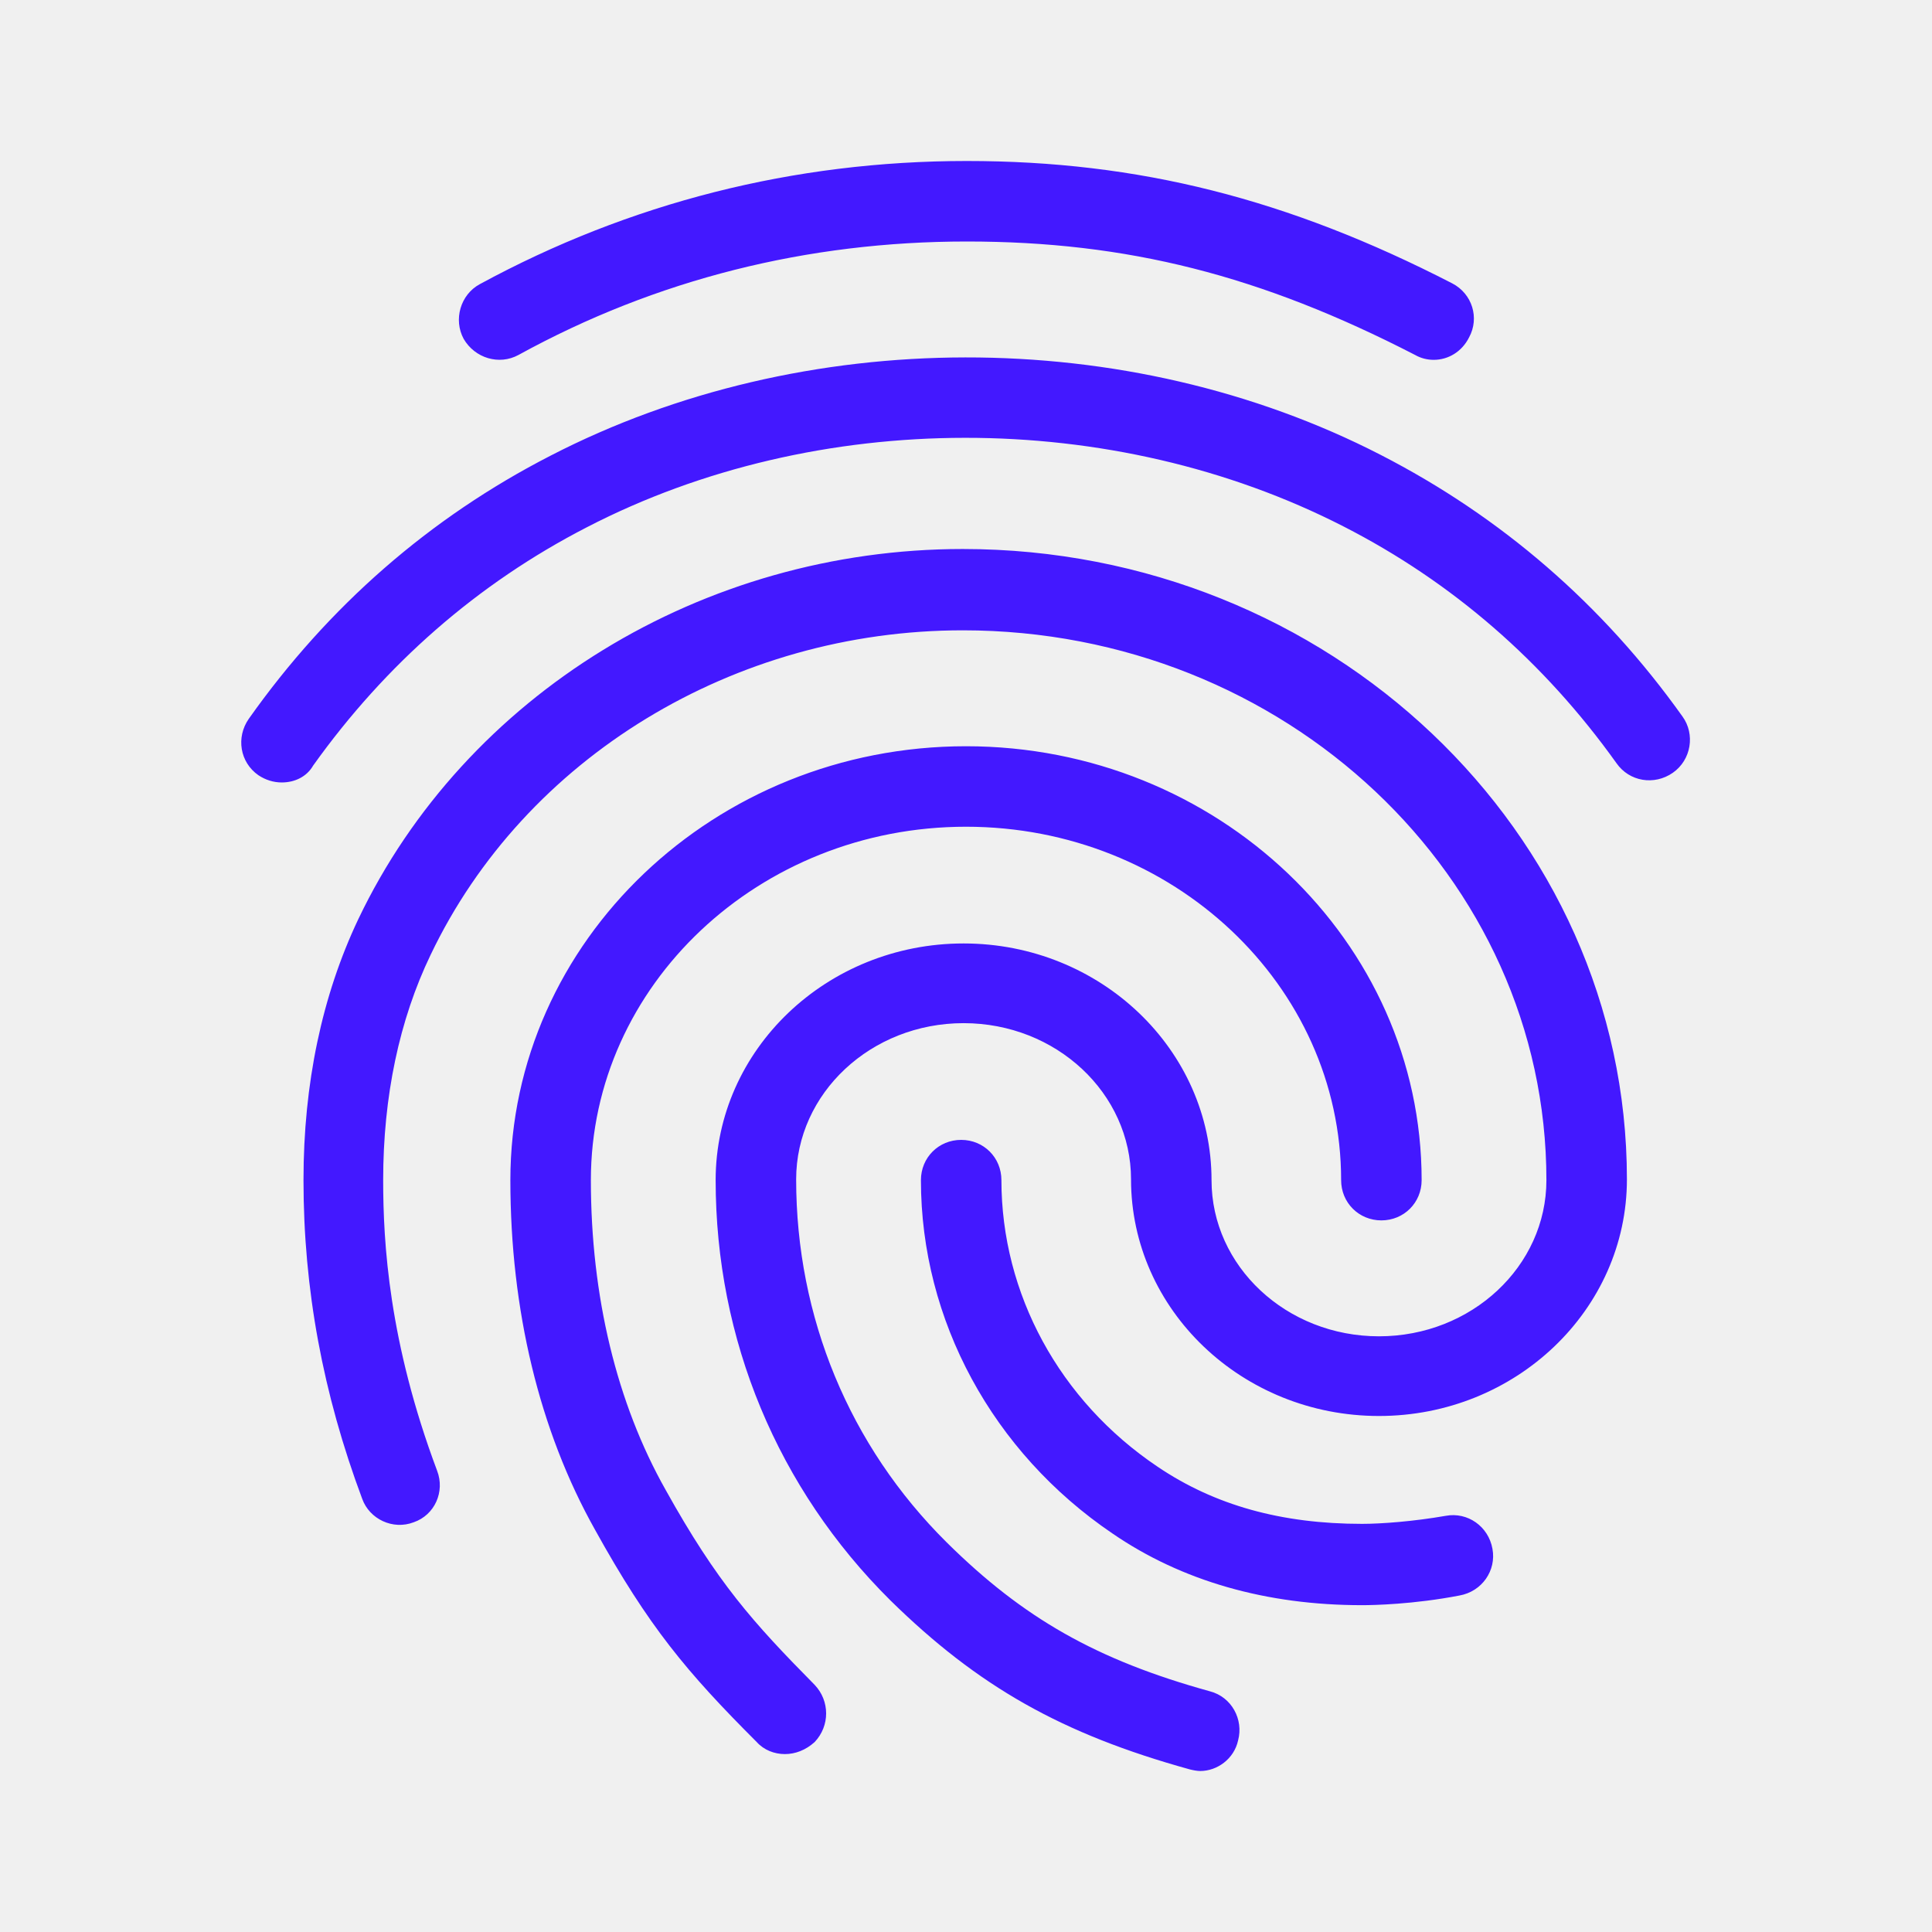
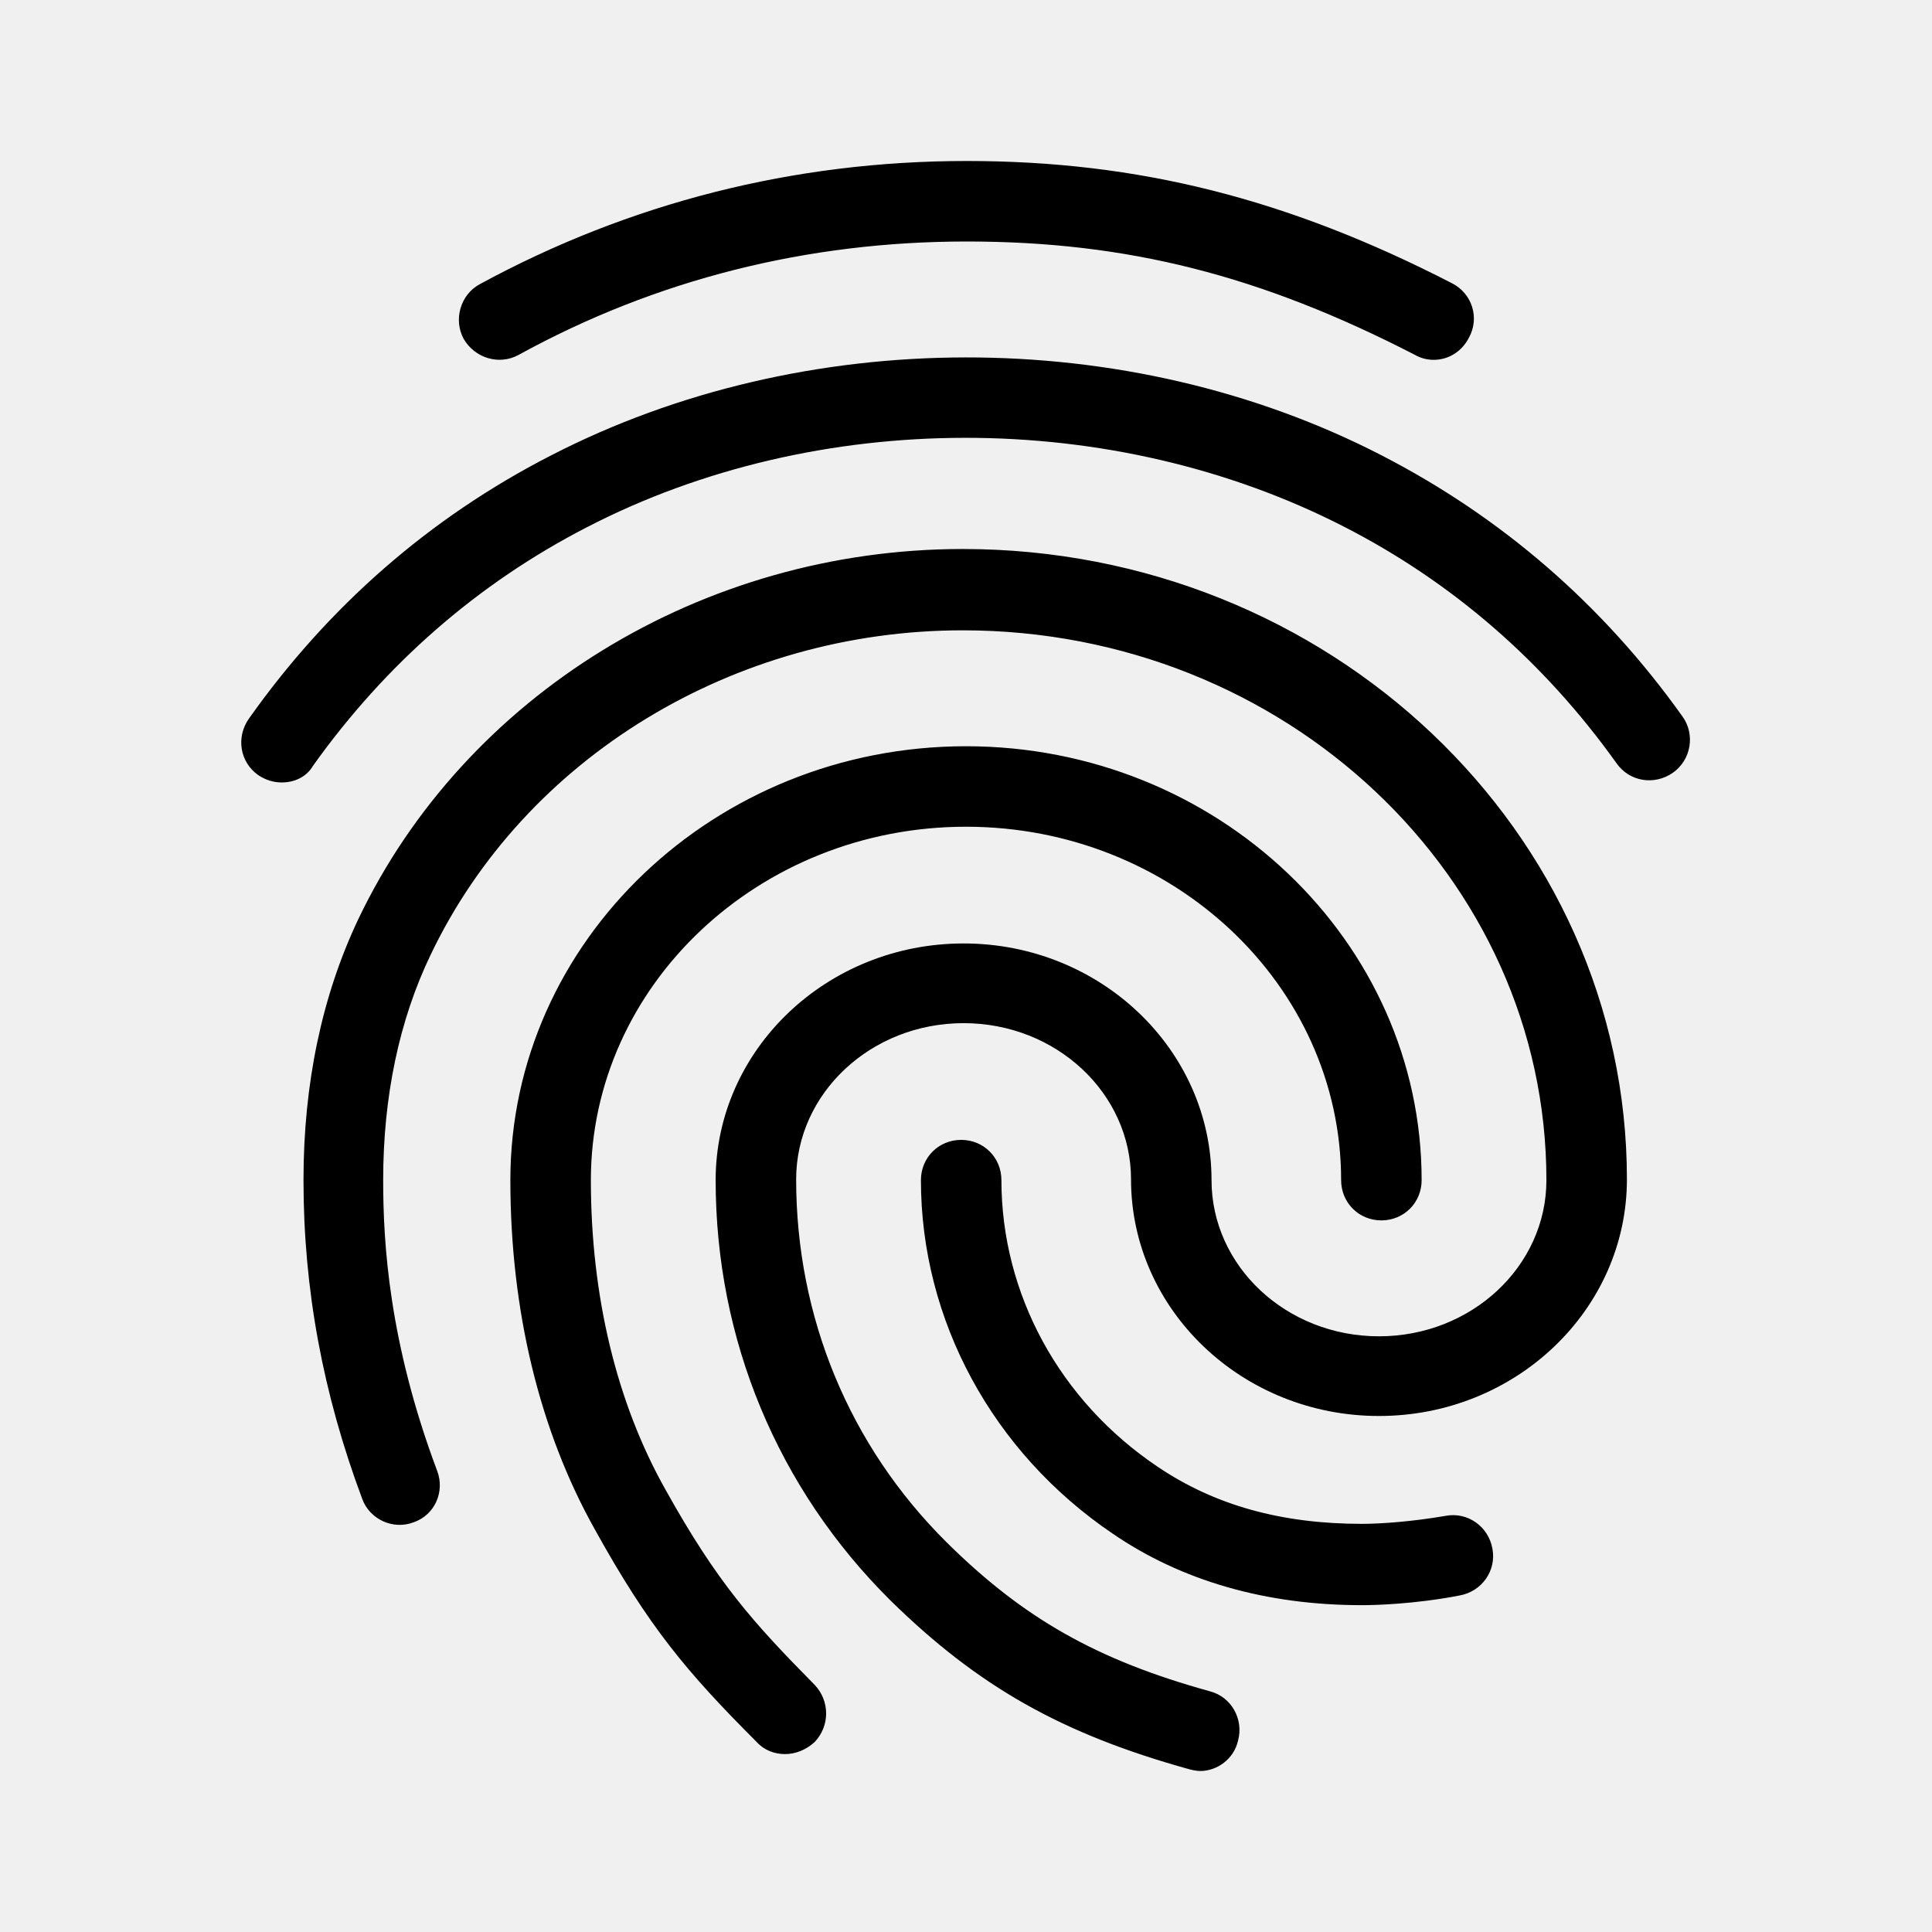
<svg xmlns="http://www.w3.org/2000/svg" width="91" height="91" viewBox="0 0 91 91" fill="none">
  <g id="Icon" clip-path="url(#clip0_1_547)">
-     <path id="Vector" d="M67.53 16.949C67.226 16.949 66.923 16.873 66.657 16.721C59.377 12.967 53.083 11.375 45.538 11.375C38.03 11.375 30.902 13.157 24.418 16.721C23.508 17.214 22.371 16.873 21.84 15.963C21.347 15.053 21.688 13.877 22.598 13.385C29.651 9.555 37.386 7.583 45.538 7.583C53.614 7.583 60.667 9.365 68.402 13.347C69.35 13.84 69.691 14.977 69.198 15.887C68.857 16.57 68.212 16.949 67.53 16.949ZM13.271 36.855C12.892 36.855 12.512 36.741 12.171 36.514C11.299 35.907 11.11 34.732 11.716 33.86C15.47 28.551 20.247 24.38 25.935 21.461C37.841 15.318 53.083 15.28 65.027 21.423C70.715 24.343 75.492 28.475 79.246 33.746C79.853 34.58 79.663 35.793 78.791 36.4C77.919 37.007 76.743 36.817 76.137 35.945C72.724 31.168 68.402 27.414 63.283 24.797C52.401 19.224 38.485 19.224 27.641 24.835C22.485 27.49 18.162 31.281 14.75 36.059C14.446 36.59 13.877 36.855 13.271 36.855ZM36.969 82.62C36.476 82.62 35.983 82.431 35.642 82.052C32.343 78.753 30.561 76.63 28.02 72.042C25.404 67.378 24.039 61.69 24.039 55.586C24.039 44.325 33.67 35.149 45.5 35.149C57.33 35.149 66.961 44.325 66.961 55.586C66.961 56.648 66.127 57.482 65.065 57.482C64.003 57.482 63.169 56.648 63.169 55.586C63.169 46.41 55.245 38.94 45.5 38.94C35.755 38.94 27.831 46.41 27.831 55.586C27.831 61.046 29.044 66.089 31.357 70.184C33.784 74.544 35.452 76.402 38.372 79.36C39.092 80.118 39.092 81.293 38.372 82.052C37.955 82.431 37.462 82.62 36.969 82.62ZM64.155 75.606C59.643 75.606 55.662 74.468 52.401 72.231C46.751 68.402 43.377 62.183 43.377 55.586C43.377 54.524 44.211 53.69 45.273 53.69C46.334 53.69 47.168 54.524 47.168 55.586C47.168 60.932 49.898 65.975 54.524 69.084C57.216 70.904 60.363 71.776 64.155 71.776C65.065 71.776 66.582 71.662 68.098 71.397C69.122 71.207 70.108 71.89 70.297 72.952C70.487 73.975 69.805 74.961 68.743 75.151C66.582 75.568 64.686 75.606 64.155 75.606ZM56.534 83.417C56.382 83.417 56.193 83.379 56.041 83.341C50.012 81.672 46.069 79.435 41.936 75.378C36.627 70.108 33.708 63.093 33.708 55.586C33.708 49.443 38.94 44.438 45.386 44.438C51.832 44.438 57.065 49.443 57.065 55.586C57.065 59.643 60.591 62.942 64.951 62.942C69.312 62.942 72.838 59.643 72.838 55.586C72.838 41.291 60.515 29.689 45.348 29.689C34.58 29.689 24.722 35.68 20.285 44.969C18.807 48.04 18.048 51.642 18.048 55.586C18.048 58.543 18.314 63.207 20.589 69.274C20.968 70.26 20.475 71.359 19.489 71.7C18.503 72.08 17.404 71.549 17.062 70.601C15.205 65.634 14.295 60.705 14.295 55.586C14.295 51.036 15.167 46.903 16.873 43.301C21.916 32.722 33.101 25.859 45.348 25.859C62.6 25.859 76.63 39.168 76.63 55.548C76.63 61.69 71.397 66.695 64.951 66.695C58.505 66.695 53.273 61.69 53.273 55.548C53.273 51.491 49.747 48.192 45.386 48.192C41.026 48.192 37.5 51.491 37.5 55.548C37.5 62.032 40.002 68.098 44.59 72.648C48.192 76.213 51.642 78.184 56.989 79.663C58.013 79.928 58.581 80.99 58.316 81.976C58.126 82.848 57.33 83.417 56.534 83.417Z" fill="#4318FF" />
+     <path id="Vector" d="M67.53 16.949C67.226 16.949 66.923 16.873 66.657 16.721C59.377 12.967 53.083 11.375 45.538 11.375C38.03 11.375 30.902 13.157 24.418 16.721C23.508 17.214 22.371 16.873 21.84 15.963C21.347 15.053 21.688 13.877 22.598 13.385C29.651 9.555 37.386 7.583 45.538 7.583C53.614 7.583 60.667 9.365 68.402 13.347C69.35 13.84 69.691 14.977 69.198 15.887C68.857 16.57 68.212 16.949 67.53 16.949ZM13.271 36.855C12.892 36.855 12.512 36.741 12.171 36.514C11.299 35.907 11.11 34.732 11.716 33.86C15.47 28.551 20.247 24.38 25.935 21.461C37.841 15.318 53.083 15.28 65.027 21.423C70.715 24.343 75.492 28.475 79.246 33.746C79.853 34.58 79.663 35.793 78.791 36.4C77.919 37.007 76.743 36.817 76.137 35.945C72.724 31.168 68.402 27.414 63.283 24.797C52.401 19.224 38.485 19.224 27.641 24.835C22.485 27.49 18.162 31.281 14.75 36.059C14.446 36.59 13.877 36.855 13.271 36.855ZM36.969 82.62C36.476 82.62 35.983 82.431 35.642 82.052C32.343 78.753 30.561 76.63 28.02 72.042C25.404 67.378 24.039 61.69 24.039 55.586C24.039 44.325 33.67 35.149 45.5 35.149C57.33 35.149 66.961 44.325 66.961 55.586C66.961 56.648 66.127 57.482 65.065 57.482C64.003 57.482 63.169 56.648 63.169 55.586C63.169 46.41 55.245 38.94 45.5 38.94C35.755 38.94 27.831 46.41 27.831 55.586C27.831 61.046 29.044 66.089 31.357 70.184C33.784 74.544 35.452 76.402 38.372 79.36C39.092 80.118 39.092 81.293 38.372 82.052C37.955 82.431 37.462 82.62 36.969 82.62ZM64.155 75.606C59.643 75.606 55.662 74.468 52.401 72.231C46.751 68.402 43.377 62.183 43.377 55.586C43.377 54.524 44.211 53.69 45.273 53.69C46.334 53.69 47.168 54.524 47.168 55.586C47.168 60.932 49.898 65.975 54.524 69.084C57.216 70.904 60.363 71.776 64.155 71.776C65.065 71.776 66.582 71.662 68.098 71.397C69.122 71.207 70.108 71.89 70.297 72.952C70.487 73.975 69.805 74.961 68.743 75.151C66.582 75.568 64.686 75.606 64.155 75.606ZM56.534 83.417C56.382 83.417 56.193 83.379 56.041 83.341C50.012 81.672 46.069 79.435 41.936 75.378C36.627 70.108 33.708 63.093 33.708 55.586C33.708 49.443 38.94 44.438 45.386 44.438C51.832 44.438 57.065 49.443 57.065 55.586C57.065 59.643 60.591 62.942 64.951 62.942C69.312 62.942 72.838 59.643 72.838 55.586C72.838 41.291 60.515 29.689 45.348 29.689C34.58 29.689 24.722 35.68 20.285 44.969C18.807 48.04 18.048 51.642 18.048 55.586C18.048 58.543 18.314 63.207 20.589 69.274C20.968 70.26 20.475 71.359 19.489 71.7C18.503 72.08 17.404 71.549 17.062 70.601C15.205 65.634 14.295 60.705 14.295 55.586C14.295 51.036 15.167 46.903 16.873 43.301C21.916 32.722 33.101 25.859 45.348 25.859C62.6 25.859 76.63 39.168 76.63 55.548C76.63 61.69 71.397 66.695 64.951 66.695C58.505 66.695 53.273 61.69 53.273 55.548C53.273 51.491 49.747 48.192 45.386 48.192C41.026 48.192 37.5 51.491 37.5 55.548C37.5 62.032 40.002 68.098 44.59 72.648C48.192 76.213 51.642 78.184 56.989 79.663C58.013 79.928 58.581 80.99 58.316 81.976C58.126 82.848 57.33 83.417 56.534 83.417Z" fill="currentColor" />
  </g>
  <defs>
    <clipPath id="clip0_1_547">
      <rect width="91" height="91" fill="white" />
    </clipPath>
  </defs>
</svg>
